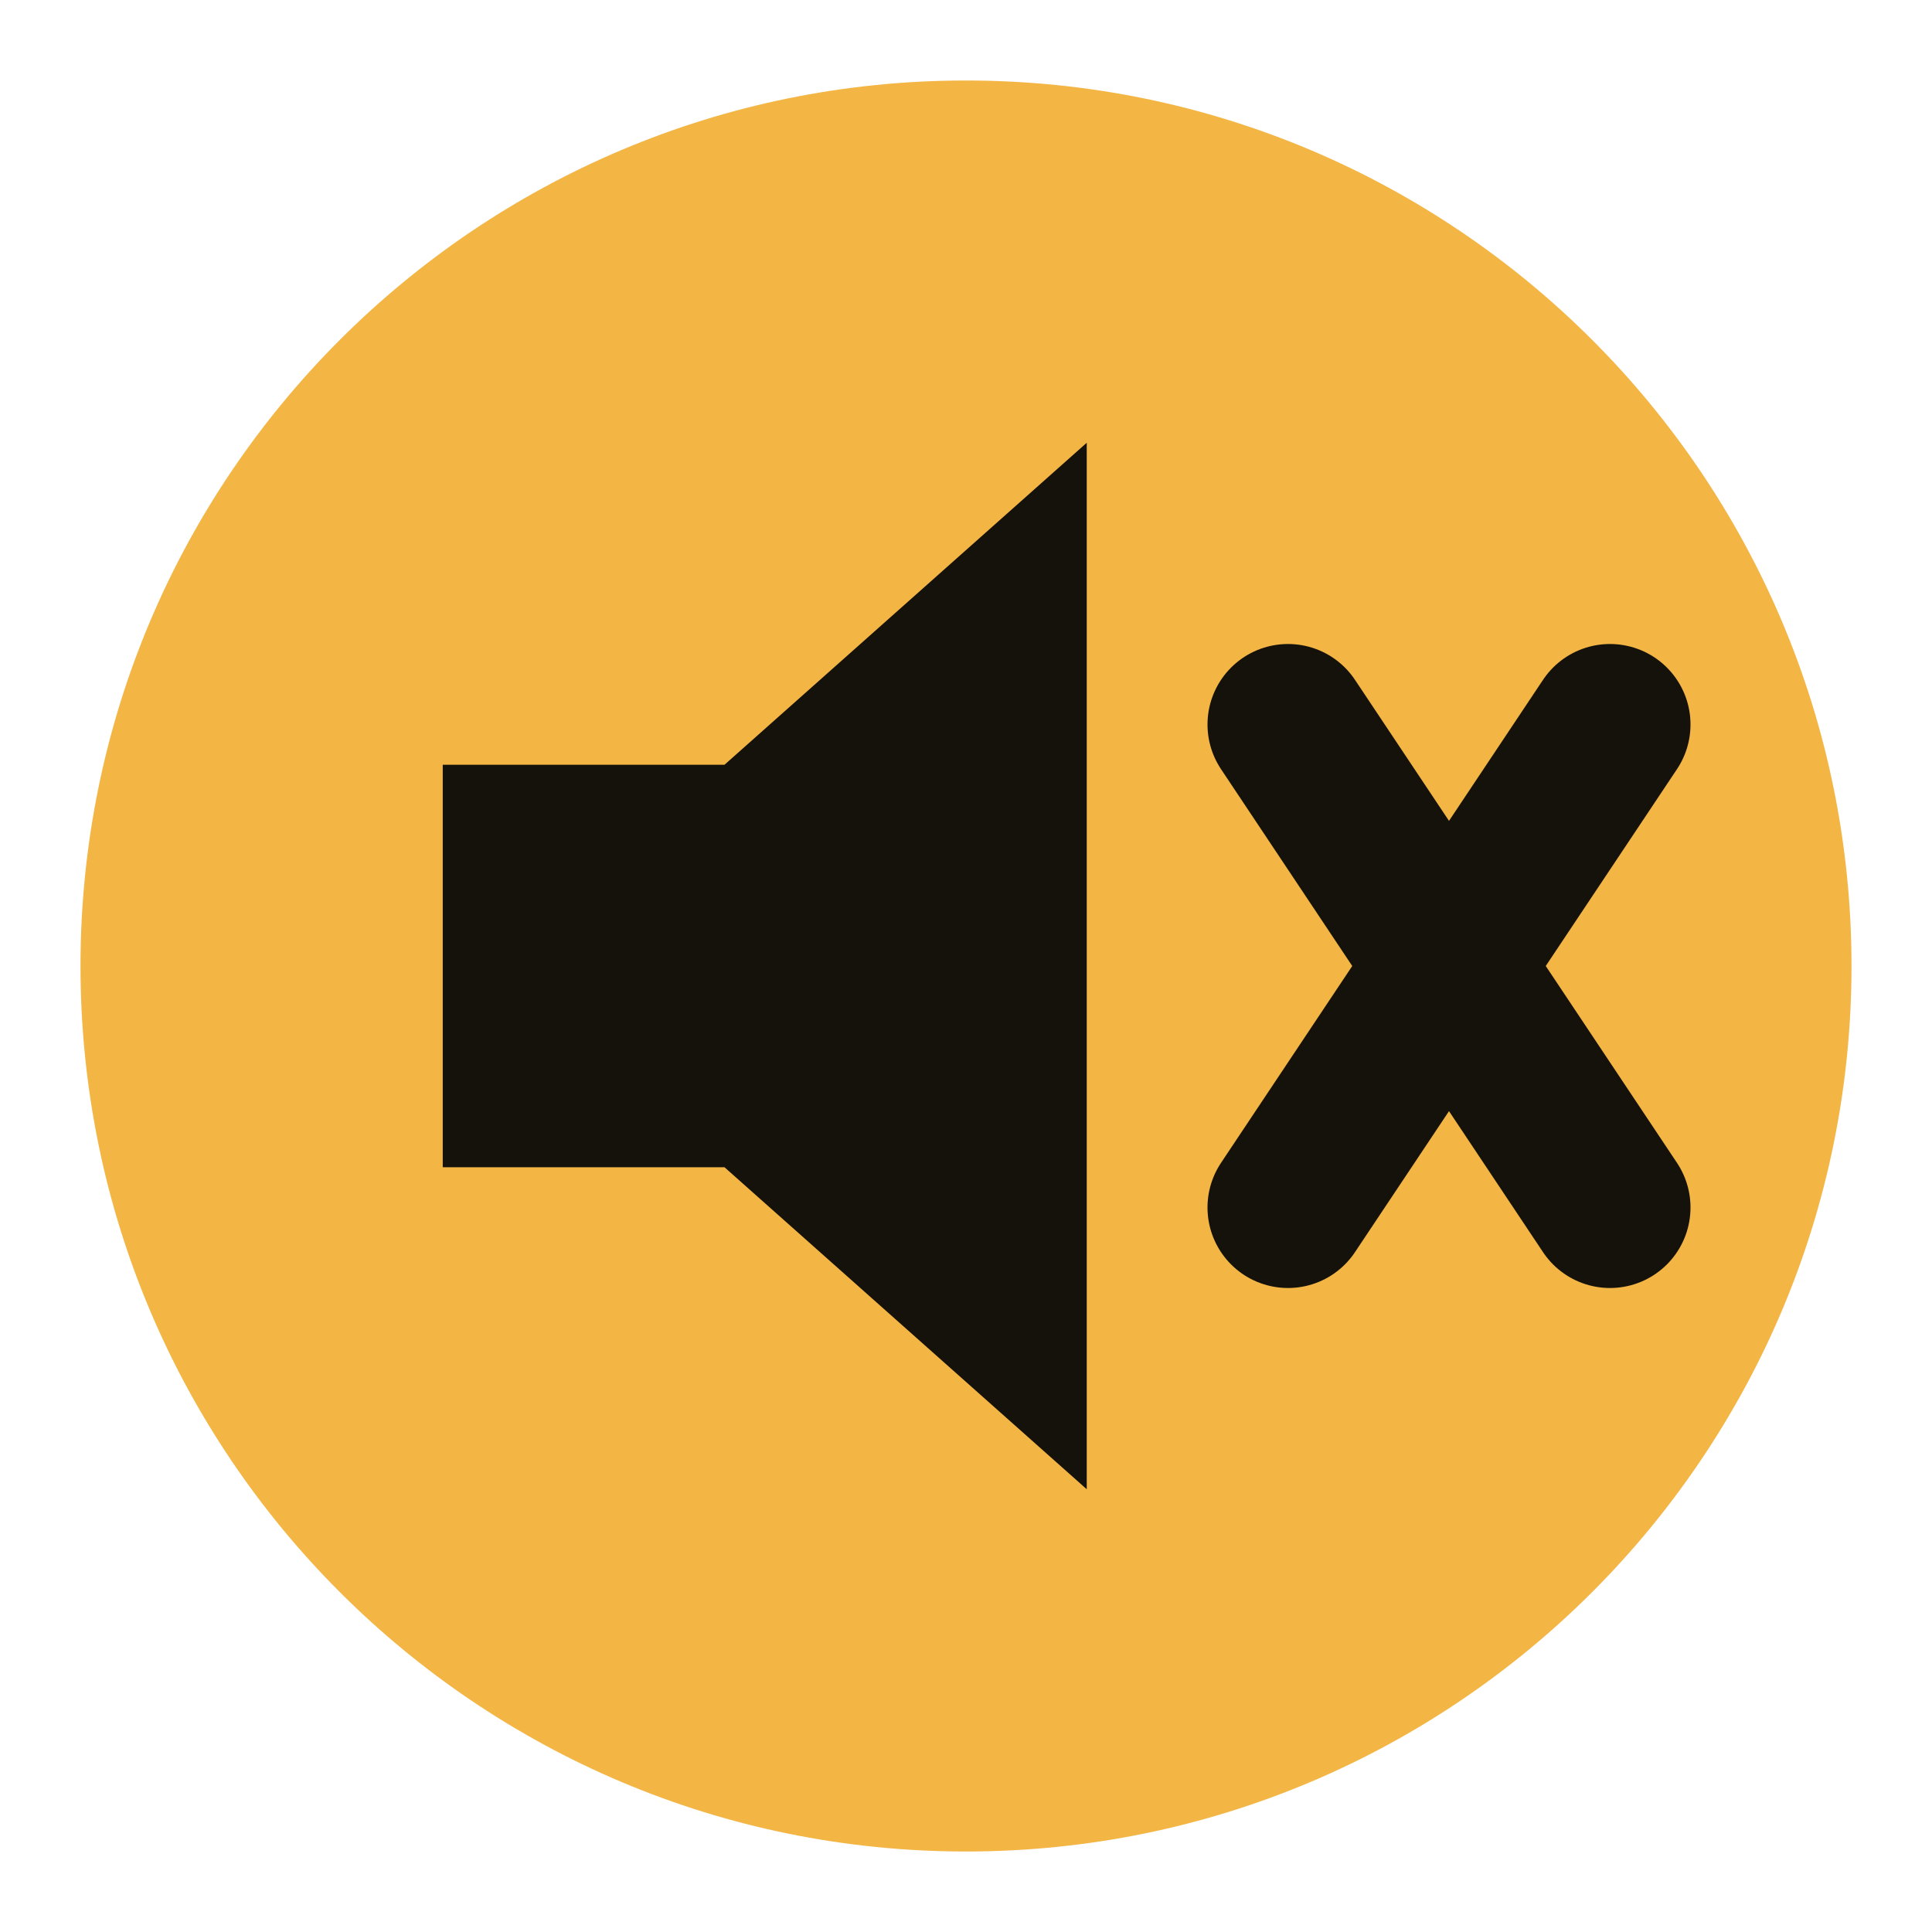
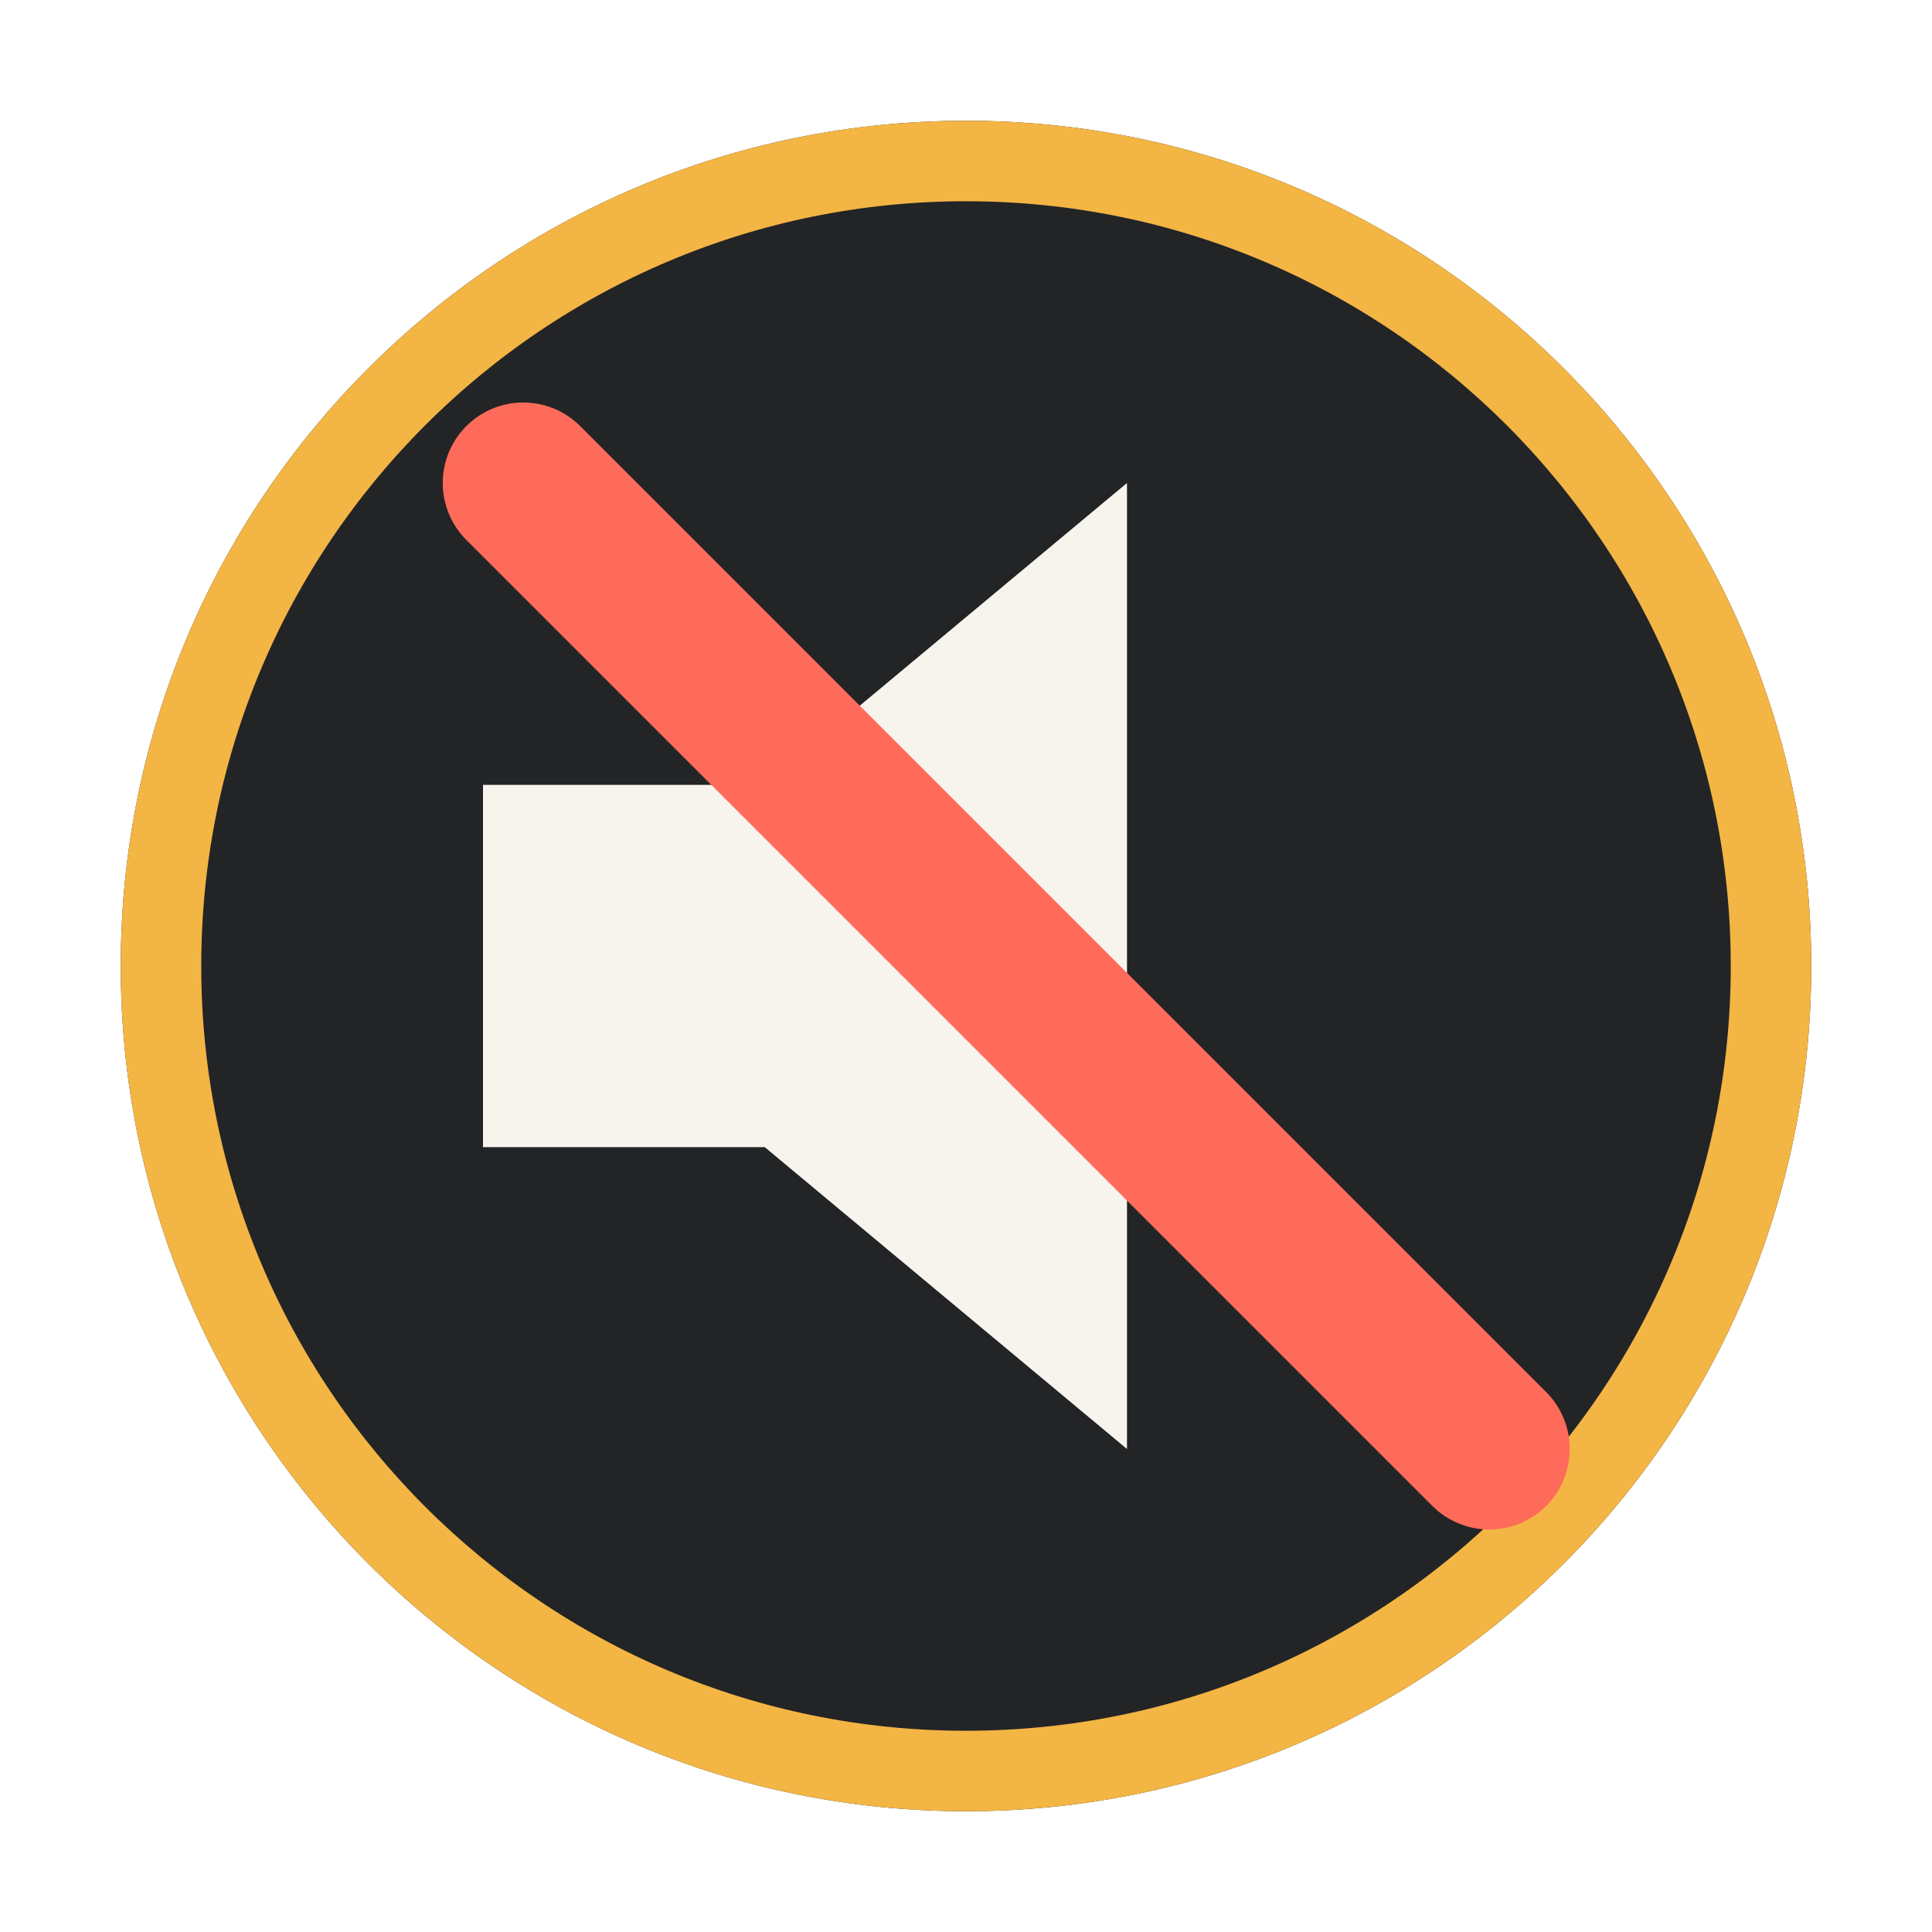
<svg xmlns="http://www.w3.org/2000/svg" viewBox="0 0 96 96" role="img" aria-label="Áudio desligado">
-   <circle cx="48" cy="48" r="44" fill="#f3b544" />
-   <path fill="#15120c" d="M22 38h14l18-16v52L36 58H22z" />
-   <path fill="none" stroke="#15120c" stroke-linecap="round" stroke-width="8" d="M64 36l16 24M80 36 64 60" />
+   <circle cx="48" cy="48" r="42" fill="#101113" opacity=".92" />
+   <circle cx="48" cy="48" r="40" fill="none" stroke="#f3b544" stroke-width="4" />
+   <path fill="#f7f4ee" d="M24 39h14l18-15v48L38 57H24z" />
+   <path fill="none" stroke="#ff6b5a" stroke-linecap="round" stroke-width="8" d="M26 24 74 72" />
</svg>
